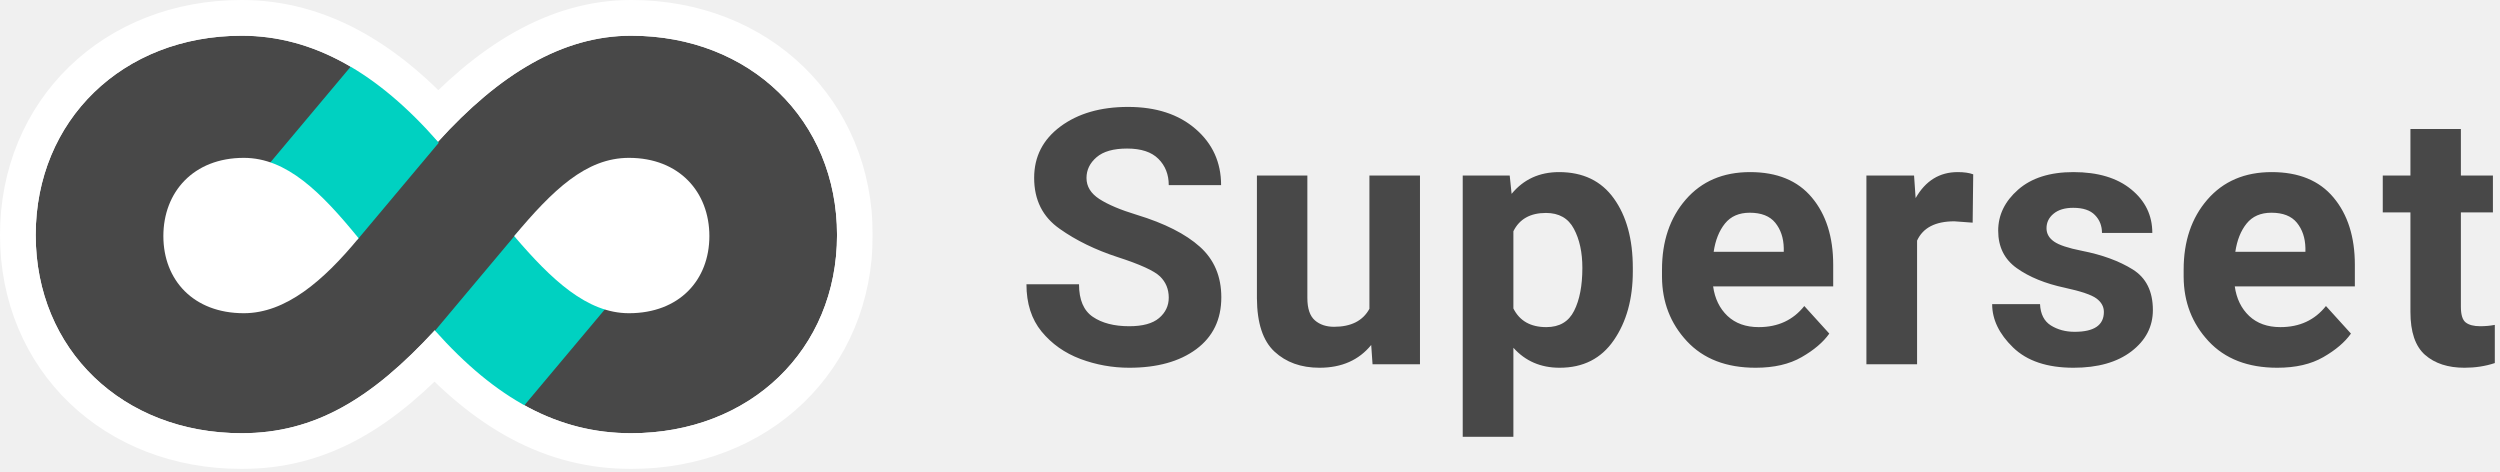
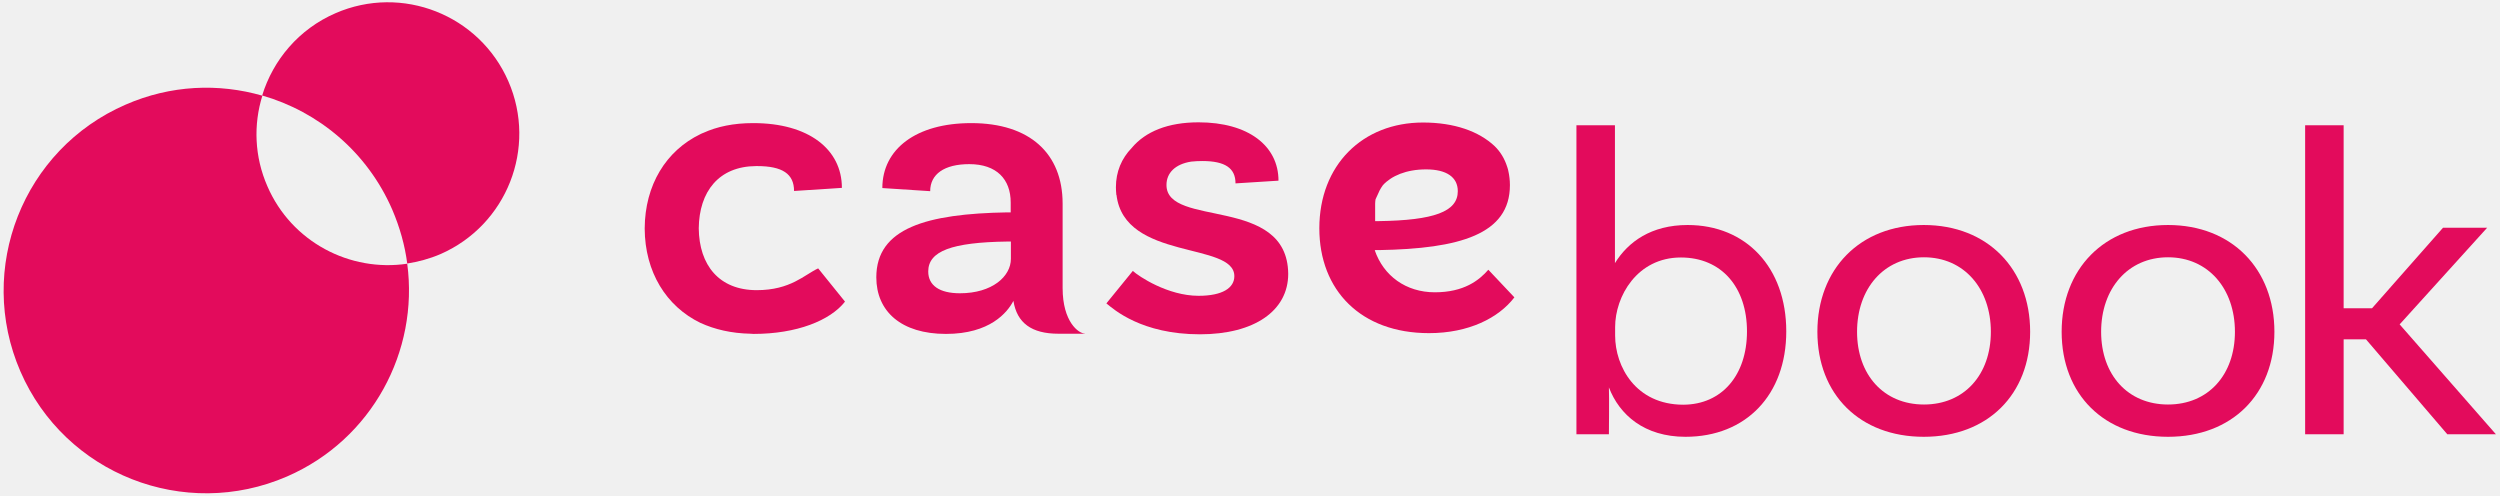
- <svg xmlns="http://www.w3.org/2000/svg" xmlns:xlink="http://www.w3.org/1999/xlink" width="350px" height="66px" viewBox="0 0 350 66" version="1.1">
-   <defs>
-     <path d="M55.867,41.25 C64.427,50.85 73.137,55.65 83.349,55.65 C100.019,55.65 112.184,43.95 112.184,27.9 C112.184,11.85 100.019,0 83.349,0 C73.738,0 64.877,5.4 56.317,14.85 C47.907,5.25 38.896,0 28.834,0 C12.165,0 -2.84217094e-14,11.85 -2.84217094e-14,27.9 C-2.84217094e-14,43.95 12.165,55.65 28.834,55.65 C39.047,55.65 47.006,50.85 55.867,41.25 Z" id="path-1" />
-     <mask id="mask-2" maskContentUnits="userSpaceOnUse" maskUnits="objectBoundingBox" x="-5" y="-5" width="122.184" height="65.65">
-       <rect x="-5" y="-5" width="122.184" height="65.65" fill="white" />
-       <use xlink:href="#path-1" fill="black" />
-     </mask>
-   </defs>
-   <g id="Main" stroke="none" stroke-width="1" fill="none" fill-rule="evenodd">
-     <g id="Superset" transform="translate(-319, -195)">
-       <g id="Horizontal" transform="translate(324, 200)">
-         <g id="Group-3">
-           <text id="Superset" font-family="Roboto-Black, Roboto" font-size="50" font-weight="700" letter-spacing="0.67" fill="#484848">
-             <tspan x="137" y="46">Superse</tspan>
-             <tspan x="328.336" y="46">t</tspan>
-           </text>
-           <g id="Group-10-Copy-8">
-             <g id="WORK-SPACE">
-               <path d="M55.867,41.25 C64.427,50.85 73.137,55.65 83.349,55.65 C100.019,55.65 112.184,43.95 112.184,27.9 C112.184,11.85 100.019,0 83.349,0 C73.738,0 64.877,5.4 56.317,14.85 C47.907,5.25 38.896,0 28.834,0 C12.165,0 -2.84217094e-14,11.85 -2.84217094e-14,27.9 C-2.84217094e-14,43.95 12.165,55.65 28.834,55.65 C39.047,55.65 47.006,50.85 55.867,41.25 Z" id="∞-copy-2" fill="#484848" />
-               <path d="M35.303,7.827 L54.623,7.827 C54.623,7.827 54.138,11.913 54.12,16.207 C54.102,20.501 53.08,24.122 53.08,24.122 L35.303,24.122 L35.303,7.827 Z" id="Path" fill="#00D1C1" transform="translate(44.96317, 15.97486) rotate(-50) translate(-44.96317, -15.97486) " />
-               <rect id="Path-Copy" fill="#00D1C1" transform="translate(67.51857, 40.13052) rotate(-50) translate(-67.51857, -40.13052) " x="57.859" y="31.983" width="19.32" height="16.295" />
-               <path d="M29.135,17.1 C35.142,17.1 39.948,21.9 45.204,28.35 C40.248,34.35 34.992,38.85 29.135,38.85 C22.076,38.85 17.871,34.2 17.871,28.05 C17.871,21.9 22.076,17.1 29.135,17.1 Z" id="Path" fill="#FFFFFF" />
-               <path d="M83.049,38.85 C77.192,38.85 72.236,34.2 66.98,28.05 C72.386,21.6 77.042,17.1 83.049,17.1 C90.108,17.1 94.313,21.9 94.313,28.05 C94.313,34.2 90.108,38.85 83.049,38.85 Z" id="Path" fill="#FFFFFF" />
-             </g>
-             <use id="∞-copy-2" stroke="#FFFFFF" mask="url(#mask-2)" stroke-width="10" xlink:href="#path-1" />
+ <svg xmlns="http://www.w3.org/2000/svg" version="1.1" id="Layer_1" x="0px" y="0px" viewBox="0 0 1285.5 254.8" style="enable-background:new 0 0 1285.5 254.8;" xml:space="preserve">
+   <style type="text/css">
+     .st0{fill:#E30B5C;}
+     .st1{fill:none;}
+ </style>
+   <g>
+     <g>
+       <g>
+         <g>
+           <path class="st0" d="M420.7,138c-7,3.2-14.1,11.2-31.6,11.2c-19.3,0-29.6-12.8-29.8-31.8c0.2-18.9,10.3-31.9,29.5-32                     c0.2,0,0.3,0,0.5,0c13,0,19,4,19,12.8l24.6-1.6c0-19.9-17.2-33.3-45.5-33.3l0,0h-0.1h-0.1c-10,0-18.5,1.8-25.5,5                     c-0.5,0.2-1.1,0.4-1.6,0.7c-17.6,8.5-28.5,26.1-28.6,48.5c0.1,22.4,11.1,40,28.6,48.5c7.4,3.4,16,5.4,25.8,5.6                     c0.5,0,1,0.1,1.6,0.1c22.2,0,39.4-6.9,47-16.6L420.7,138z" />
+           <path class="st0" d="M557.8,171.5c-3.1,0-11.4-5.9-11.4-23.4v-43.4c0-25.7-16.8-41.4-47-41.4c-28.4,0-45.7,13.4-45.7,33.4                     l24.6,1.6c0-8.7,7.2-13.9,20.1-13.9c14.1,0,21.3,7.8,21.3,19.7v5.1H518c-41.6,0.7-67.4,8.1-67.4,33.4                     c0,17.5,12.8,29.1,35.8,29.1c22.6,0,31.6-11,34.7-17c1.8,11.4,9.4,16.9,23.1,16.9h13.6V171.5z M519.8,133.1                     c0,9-9.6,17.7-26.2,17.7c-10.5,0-16.3-4-16.3-11.2c0-10.5,12.1-15,40.7-15.4h1.8V133.1z" />
+           <path class="st0" d="M599.8,95.1c0-6.1,4.4-10.7,12.7-12c1.9-0.2,3.8-0.3,5.7-0.3c11.7,0,17.1,3.6,17.1,11.5l22.1-1.4                     c0-17.9-15.5-30-41.1-30c-15.7,0-27.3,4.7-34.4,13.2c-5.2,5.4-8.1,12.2-8.1,20.2c0,1.3,0.1,2.5,0.2,3.6c0,0.1,0,0.2,0,0.3h0.1                     c4,34,60.6,24,60.6,41.8c0,6-6,10.1-18.4,10.1c-15.9,0-30.9-10.1-33.8-12.8L568.9,156c3.8,3.1,18.1,15.9,48.1,15.9                     c28,0,45.4-12.1,45.4-31.1C662,100.3,599.8,117.3,599.8,95.1z" />
+           <g>
+             <path class="st1" d="M707.2,113.7h1.8c28.7-0.4,40.7-4.9,40.7-15.4c0-7.2-5.8-11.2-16.3-11.2c-10.3,0-17.9,3.4-22.2,8.1l0,0                         c-0.7,1-1.3,2-1.9,3.1c-0.1,0.2-0.2,0.3-0.2,0.5c-0.6,1.2-1.1,2.4-1.6,3.8c-0.1,0.7-0.2,1.5-0.2,2.2L707.2,113.7L707.2,113.7z" />
+             <path class="st0" d="M765.3,138.7c-4.7,5.4-12.5,11.6-27.5,11.6c-14.9,0-26.4-8.5-30.9-21.6l0.3-0.1h1.8                         c41.6-0.7,67.4-8.1,67.4-33.4c0-2.5-0.3-5-0.8-7.2c-0.1-0.6-0.3-1.3-0.5-1.9c0-0.1-0.1-0.2-0.1-0.3c-1.3-4.1-3.4-7.7-6.5-10.7                         c-8.1-7.6-20.7-12.1-36.8-12.1c-31.1,0-53.3,21.9-53.3,54.4c0,31.8,21.3,53.9,56.4,53.9c20.4,0,35.8-7.8,43.9-18.4L765.3,138.7                         z M709,98.8c0.1-0.2,0.2-0.3,0.2-0.5c0.6-1.1,1.2-2.2,1.9-3.1l0,0c4.3-4.7,11.9-8.1,22.2-8.1c10.5,0,16.3,4,16.3,11.2                         c0,10.5-12.1,15-40.7,15.4h-1.8v-9c0-0.7,0.1-1.5,0.2-2.2C707.9,101.2,708.4,100,709,98.8z" />
          </g>
        </g>
      </g>
+       <g>
+         <path class="st0" d="M201.7,107.8c3.9,9.1,6.5,18.4,7.7,27.7c5.7-0.9,11.4-2.4,17-4.8c34.2-14.9,49.9-54.7,35-88.9                 s-54.7-49.9-88.9-35c-18.9,8.2-32.1,24.1-37.7,42.3C163.7,57.4,188.8,78.1,201.7,107.8z" />
+         <path class="st0" d="M147.6,245c43.7-19,67.8-64.4,61.8-109.4c-29.5,4.4-59.5-11.2-71.9-39.8c-6.7-15.3-7.2-31.7-2.6-46.6                 c-22.5-6.5-47.2-5.5-70.3,4.6c-52.8,22.9-77,84.4-54.1,137.2S94.8,267.9,147.6,245z" />
+       </g>
+     </g>
+     <g>
+       <path class="st0" d="M918.5,170.4c0,32.6-20.7,54.2-51.8,54.2c-21.2,0-34-11.3-39.4-25.4c0.2,4.3,0,24.1,0,24.1h-16.7V64.4h19.8             v70.9c6.8-11,18.7-19.6,37.4-19.6C897.8,115.7,918.5,137.5,918.5,170.4z M898.3,170.4c0-22.7-13.1-38-34-38             c-22.5,0-33.8,20-33.8,35.8v4.3c0,16,10.6,35.6,35.1,35.6C885.4,208,898.3,192.9,898.3,170.4z" />
+       <path class="st0" d="M1043.9,170.6c0,32.2-21.8,54-54.7,54s-54.7-21.8-54.7-54s21.8-54.9,54.7-54.9S1043.9,138.4,1043.9,170.6z              M1023.7,170.6c0-22.1-13.7-38.3-34.4-38.3s-34.4,16.2-34.4,38.3s13.7,37.4,34.4,37.4S1023.7,192.7,1023.7,170.6z" />
+       <path class="st0" d="M1169.5,170.6c0,32.2-21.8,54-54.7,54s-54.7-21.8-54.7-54s21.8-54.9,54.7-54.9S1169.5,138.4,1169.5,170.6z              M1149.2,170.6c0-22.1-13.7-38.3-34.4-38.3s-34.4,16.2-34.4,38.3s13.7,37.4,34.4,37.4S1149.2,192.7,1149.2,170.6z" />
+       <path class="st0" d="M1216.6,174.5h-11.5v48.8h-19.8V64.4h19.8v94.1h14.6l36.5-41.4h22.7l-45,49.7l49.5,56.5h-25L1216.6,174.5z" />
    </g>
  </g>
</svg>
